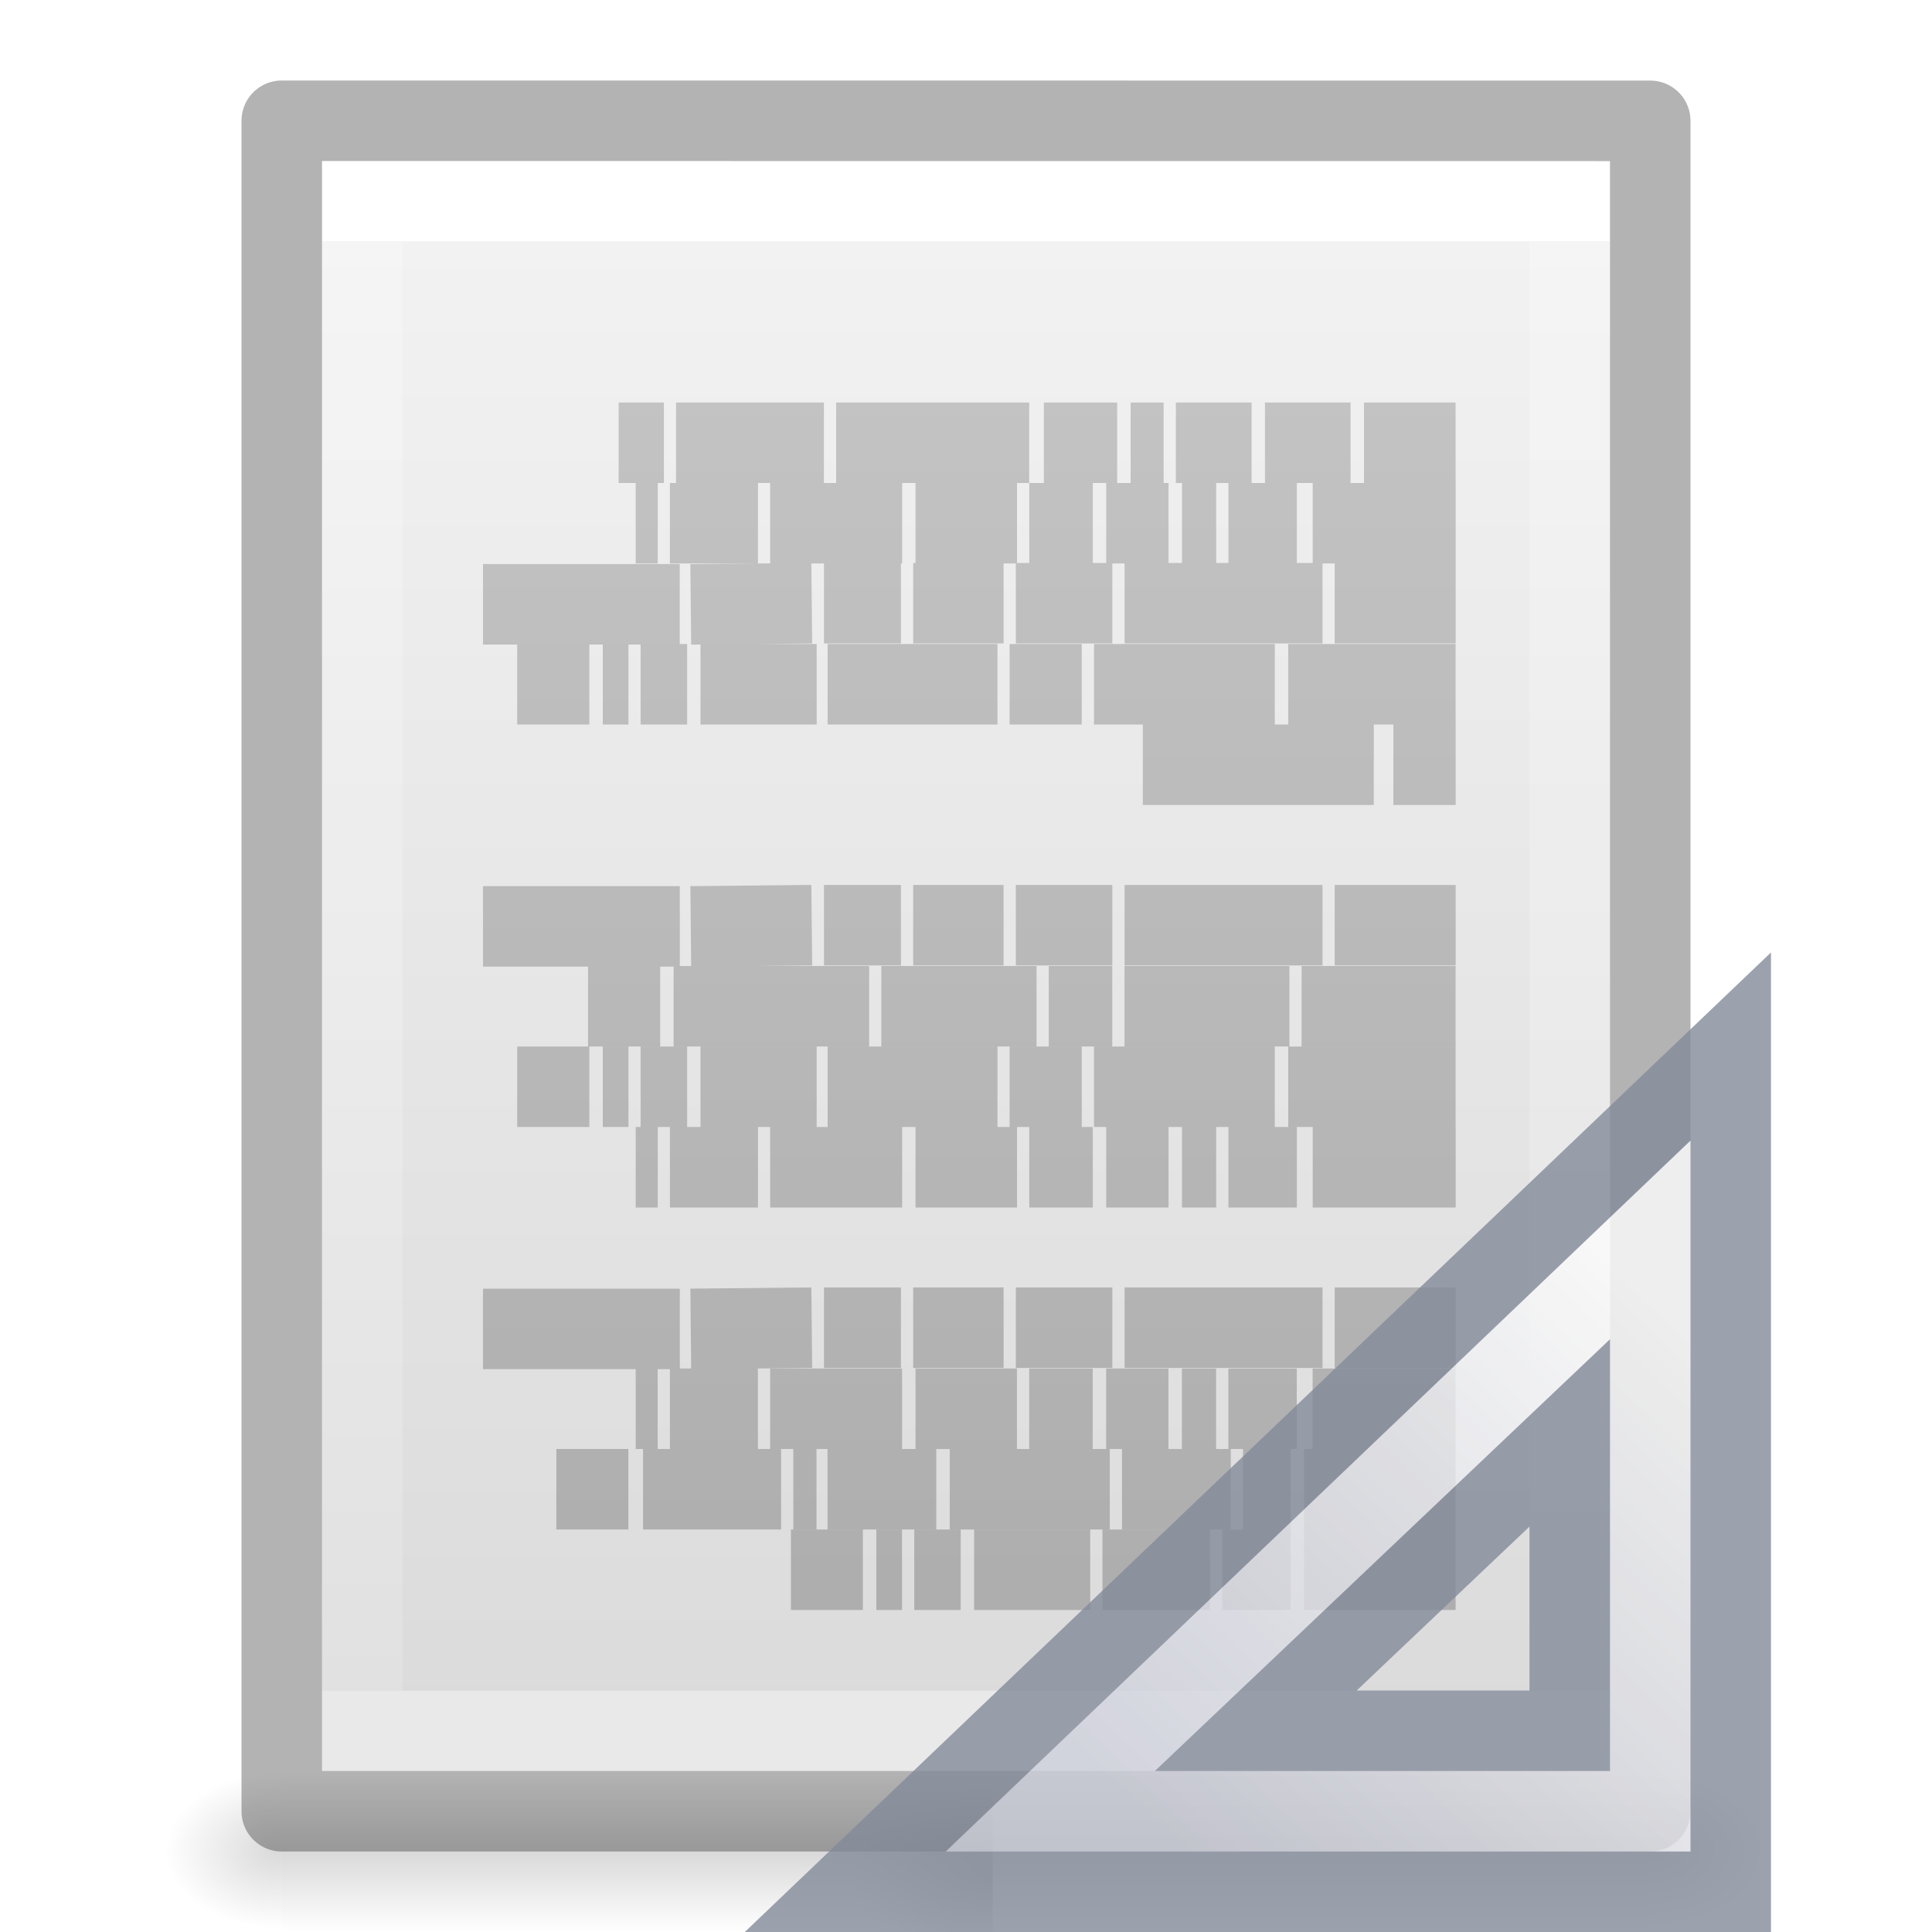
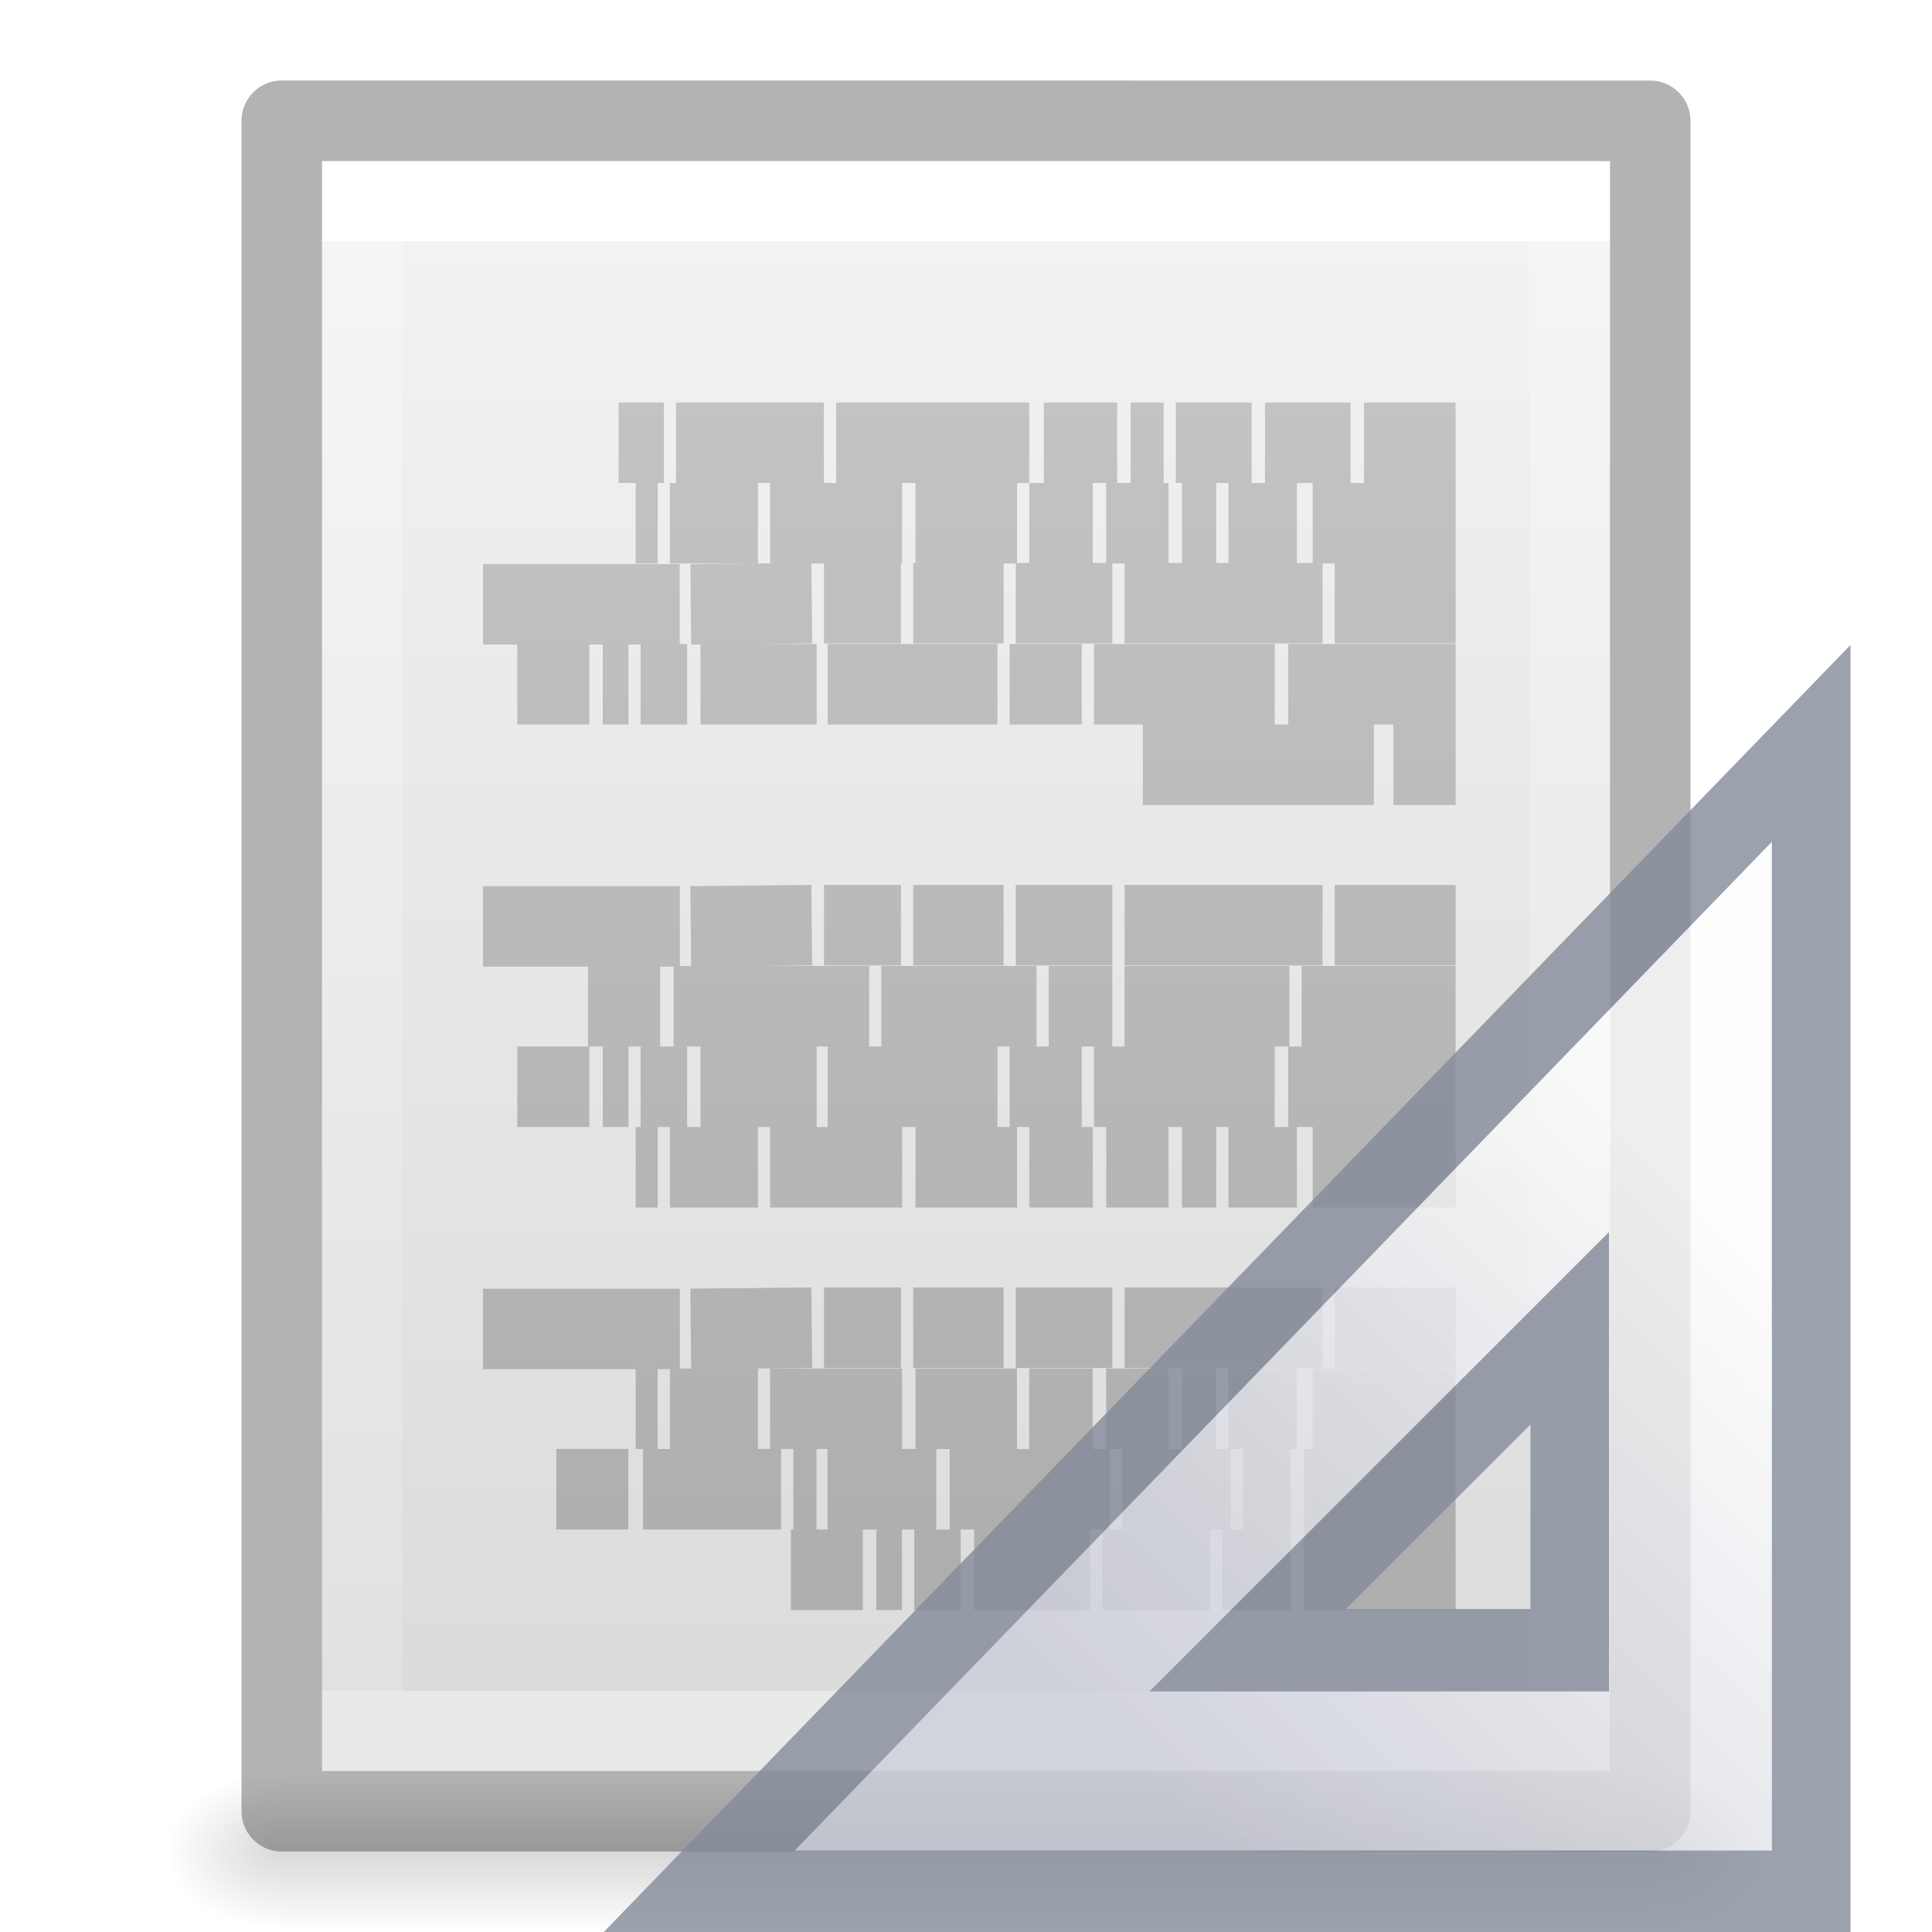
<svg xmlns="http://www.w3.org/2000/svg" xmlns:xlink="http://www.w3.org/1999/xlink" version="1.1" width="24" height="24" id="svg3828">
  <defs id="defs3830">
    <linearGradient id="linearGradient3977">
      <stop id="stop3979" style="stop-color:#ffffff;stop-opacity:1" offset="0" />
      <stop id="stop3981" style="stop-color:#ffffff;stop-opacity:0.235" offset="0" />
      <stop id="stop3983" style="stop-color:#ffffff;stop-opacity:0.157" offset="1" />
      <stop id="stop3985" style="stop-color:#ffffff;stop-opacity:0.392" offset="1" />
    </linearGradient>
    <linearGradient id="linearGradient3600-4">
      <stop id="stop3602-7" style="stop-color:#f4f4f4;stop-opacity:1" offset="0" />
      <stop id="stop3604-6" style="stop-color:#dbdbdb;stop-opacity:1" offset="1" />
    </linearGradient>
    <linearGradient id="linearGradient5060">
      <stop id="stop5062" style="stop-color:#000000;stop-opacity:1" offset="0" />
      <stop id="stop5064" style="stop-color:#000000;stop-opacity:0" offset="1" />
    </linearGradient>
    <linearGradient id="linearGradient5048">
      <stop id="stop5050" style="stop-color:#000000;stop-opacity:0" offset="0" />
      <stop id="stop5056" style="stop-color:#000000;stop-opacity:1" offset="0.5" />
      <stop id="stop5052" style="stop-color:#000000;stop-opacity:0" offset="1" />
    </linearGradient>
    <linearGradient x1="24" y1="6.474" x2="24" y2="41.526" id="linearGradient3013" xlink:href="#linearGradient3977" gradientUnits="userSpaceOnUse" gradientTransform="matrix(0.4054051,0,0,0.5135135,2.269687,-0.3243195)" />
    <linearGradient x1="25.132" y1="0.985" x2="25.132" y2="47.013" id="linearGradient3016" xlink:href="#linearGradient3600-4" gradientUnits="userSpaceOnUse" gradientTransform="matrix(0.4571418,0,0,0.4345667,1.028596,0.9037228)" />
    <radialGradient cx="605.714" cy="486.648" r="117.143" fx="605.714" fy="486.648" id="radialGradient3021" xlink:href="#linearGradient5060" gradientUnits="userSpaceOnUse" gradientTransform="matrix(0.01204859,0,0,0.0082353,13.23879,18.98056)" />
    <radialGradient cx="605.714" cy="486.648" r="117.143" fx="605.714" fy="486.648" id="radialGradient3024" xlink:href="#linearGradient5060" gradientUnits="userSpaceOnUse" gradientTransform="matrix(-0.01204859,0,0,0.0082353,10.76121,18.98056)" />
    <linearGradient x1="302.857" y1="366.648" x2="302.857" y2="609.505" id="linearGradient3027" xlink:href="#linearGradient5048" gradientUnits="userSpaceOnUse" gradientTransform="matrix(0.0352071,0,0,0.0082353,-0.724852,18.98055)" />
    <linearGradient id="linearGradient3104-5">
      <stop offset="0" style="stop-color:#aaaaaa;stop-opacity:1" id="stop3106-2" />
      <stop offset="1" style="stop-color:#c8c8c8;stop-opacity:1" id="stop3108-5" />
    </linearGradient>
    <radialGradient gradientTransform="matrix(-0.01472605,0,0,0.0095356,21.20814,18.68803)" gradientUnits="userSpaceOnUse" xlink:href="#linearGradient5060" id="radialGradient3044" fy="486.648" fx="605.714" r="117.143" cy="486.648" cx="605.714" />
    <linearGradient gradientTransform="matrix(0,0.6175439,-0.6518519,0,33.55926,-4.756143)" gradientUnits="userSpaceOnUse" xlink:href="#linearGradient3412" id="linearGradient3094" y2="30.191" x2="44.119" y1="19.948" x1="33.877" />
    <linearGradient id="linearGradient3412">
      <stop offset="0" style="stop-color:#fcfcfc;stop-opacity:1" id="stop3414" />
      <stop offset="1" style="stop-color:#cbcdd9;stop-opacity:1" id="stop3416" />
    </linearGradient>
    <linearGradient x1="22.004" y1="47.813" x2="22.004" y2="3.364" id="linearGradient3031-5" xlink:href="#linearGradient3104-5" gradientUnits="userSpaceOnUse" gradientTransform="matrix(-0.4857148,0,0,0.477213,24.38775,-0.326798)" />
+     <linearGradient x1="35.068" y1="20.623" x2="43.551" y2="29.1" id="linearGradient3081" xlink:href="#linearGradient3412" gradientUnits="userSpaceOnUse" gradientTransform="matrix(0,0.6175219,-0.6518519,0,33.55926,-4.75551)" />
  </defs>
  <rect width="17" height="2" x="3.5" y="22" id="rect2879" style="opacity:0.15;fill:url(#linearGradient3027);fill-opacity:1;fill-rule:nonzero;stroke:none;stroke-width:1;marker:none;visibility:visible;display:inline;overflow:visible" />
  <path d="m 3.5,22 c 0,0 0,2 0,2 C 2.88,24.004 2,23.552 2,23 2,22.448 2.692,22 3.5,22 z" id="path2881" style="opacity:0.15;fill:url(#radialGradient3024);fill-opacity:1;fill-rule:nonzero;stroke:none;stroke-width:1;marker:none;visibility:visible;display:inline;overflow:visible" />
  <path d="m 20.5,22 c 0,0 0,2 0,2 0.62,0.004 1.5,-0.448 1.5,-1 0,-0.552 -0.692,-1 -1.5,-1 z" id="path2883" style="opacity:0.15;fill:url(#radialGradient3021);fill-opacity:1;fill-rule:nonzero;stroke:none;stroke-width:1;marker:none;visibility:visible;display:inline;overflow:visible" />
  <path d="m 4,2 c 3.666,0 16,0.001 16,0.001 L 20,22 C 20,22 9.333,22 4,22 4,15.333 4,8.667 4,2 Z" id="path4160-3" style="display:inline;fill:url(#linearGradient3016);fill-opacity:1;stroke:none" />
  <path d="m 19.5,21.5 -15,0 0,-19 L 19.5,2.5 z" id="rect6741-1" style="fill:none;stroke:url(#linearGradient3013);stroke-width:1;stroke-linecap:round;stroke-linejoin:miter;stroke-miterlimit:4;stroke-opacity:1;stroke-dasharray:none;stroke-dashoffset:0" />
  <path d="m 3.5,1.5 c 3.896,0 17,0.001 17,0.001 l 2.1e-5,20.999 c 0,0 -11.333,0 -17,0 0,-7 0,-14 0,-21 z" id="path4160-3-1" style="opacity:0.3;fill:none;stroke:#000000;stroke-width:1;stroke-linecap:butt;stroke-linejoin:round;stroke-miterlimit:4;stroke-opacity:1;stroke-dasharray:none;stroke-dashoffset:0;display:inline" />
  <path style="fill:none;stroke:url(#linearGradient3031-5);stroke-width:1px;stroke-linecap:butt;stroke-linejoin:miter;stroke-opacity:1" id="path3475" d="m 18.082,5.5 h -1.138 z m -1.305,0 h -1.063 z m -1.229,0 h -0.941 z m -1.093,0 h -0.41 z m -0.577,0 h -0.911 z m -1.093,0 h -2.398 z m -2.55,0 h -1.837 z m -1.988,0 H 7.685 Z m 9.836,1 h -1.776 z m -1.973,0 h -0.85 z m -1.002,0 h -0.425 z m -0.592,0 h -0.774 z m -0.941,0 h -0.789 z m -0.941,0 H 11.373 Z m -1.427,0 H 9.567 Z m -1.791,0 H 8.322 Z m -1.245,0 H 7.897 Z m 9.912,0.993 h -1.503 z m -1.654,0 h -2.459 z m -2.611,0 h -1.199 z m -1.351,0 h -1.123 z m -1.275,0 h -0.956 z m -1.108,0 -1.503,0.015 z M 8.444,7.507 H 6 Z M 18.082,8.5 h -2.079 z m -2.246,0 h -2.246 z m -2.398,0 h -0.896 z m -1.047,0 h -2.11 z m -2.246,0 H 8.702 Z m -1.609,0 H 7.958 Z m -0.729,0 H 7.488 Z m -0.486,0 H 6.425 Z m 10.762,1 h -0.774 z m -1.017,0 h -2.869 z m 1.017,1.993 h -1.503 z m -1.654,0 h -2.459 z m -2.611,0 h -1.199 z m -1.351,0 h -1.123 z m -1.275,0 h -0.956 z m -1.108,0 -1.503,0.015 z m -1.639,0.015 H 6 Z M 18.082,12.5 h -1.913 z m -2.064,0 h -2.049 z m -2.201,0 h -0.789 z m -0.941,0 h -1.928 z m -2.079,0 H 8.368 Z m -2.596,0 H 7.305 Z m 9.881,1 h -2.079 z m -2.246,0 h -2.246 z m -2.398,0 h -0.896 z m -1.047,0 h -2.11 z m -2.246,0 H 8.702 Z m -1.609,0 H 7.958 Z m -0.729,0 H 7.488 Z m -0.486,0 H 6.425 Z m 10.762,1 h -1.776 z m -1.973,0 h -0.85 z m -1.002,0 h -0.425 z m -0.592,0 h -0.774 z m -0.941,0 h -0.789 z m -0.941,0 H 11.373 Z m -1.427,0 H 9.567 Z m -1.791,0 H 8.322 Z m -1.245,0 H 7.897 Z m 9.912,1.993 h -1.503 z m -1.654,0 h -2.459 z m -2.611,0 h -1.199 z m -1.351,0 h -1.123 z m -1.275,0 h -0.956 z m -1.108,0 -1.503,0.015 z m -1.639,0.015 H 6 Z M 18.082,17.5 h -1.776 z m -1.973,0 h -0.85 z m -1.002,0 h -0.425 z m -0.592,0 h -0.774 z m -0.941,0 h -0.789 z m -0.941,0 H 11.373 Z m -1.427,0 H 9.567 Z m -1.791,0 H 8.322 Z m -1.245,0 H 7.897 Z m 9.912,1 h -1.882 z m -2.049,0 h -0.592 z m -0.744,0 h -1.351 z m -1.503,0 H 11.798 Z m -2.155,0 h -1.351 z m -1.488,0 H 9.855 Z m -0.44,0 h -1.715 z m -1.897,0 H 6.911 Z m 10.276,1 h -1.882 z m -2.049,0 h -0.85 z m -1.002,0 h -1.336 z m -1.488,0 h -1.442 z m -1.609,0 h -0.577 z m -0.729,0 h -0.319 z m -0.486,0 H 9.825 Z" />
-   <g id="g4198">
-     <path style="display:inline;overflow:visible;visibility:visible;opacity:0.15;fill:url(#radialGradient3044);fill-opacity:1;fill-rule:nonzero;stroke:none;stroke-width:1;marker:none" id="path2883-5" d="m 12.333,22.184 c 0,0 0,2.316 0,2.316 C 11.575,24.504 10.5,23.981 10.5,23.342 c 0,-0.639 0.846,-1.158 1.833,-1.158 z" />
-     <path style="opacity:0.8;fill:url(#linearGradient3094);fill-opacity:1;fill-rule:evenodd;stroke:#83899a;stroke-width:1px;stroke-linecap:butt;stroke-linejoin:miter;stroke-opacity:1" id="path3410" d="M 21.5,13 10.5,23.5 21.5,23.5 Z M 19.5,17.8 v 3.7 h -3.9 z" />
+   <g id="g4198" transform="matrix(1.299295,0,0,1.361094,-5.423642,-8.498034)" style="stroke-width:0.752">
+     <path d="M 21.491,13.028 10.855,23.509 h 10.636 z m -2.309,5.338 v 2.939 h -3.079 z" id="path3410" style="opacity:0.8;fill:url(#linearGradient3081);fill-opacity:1;fill-rule:evenodd;stroke:#83899a;stroke-width:0.752px;stroke-linecap:butt;stroke-linejoin:miter;stroke-opacity:1" />
  </g>
</svg>
